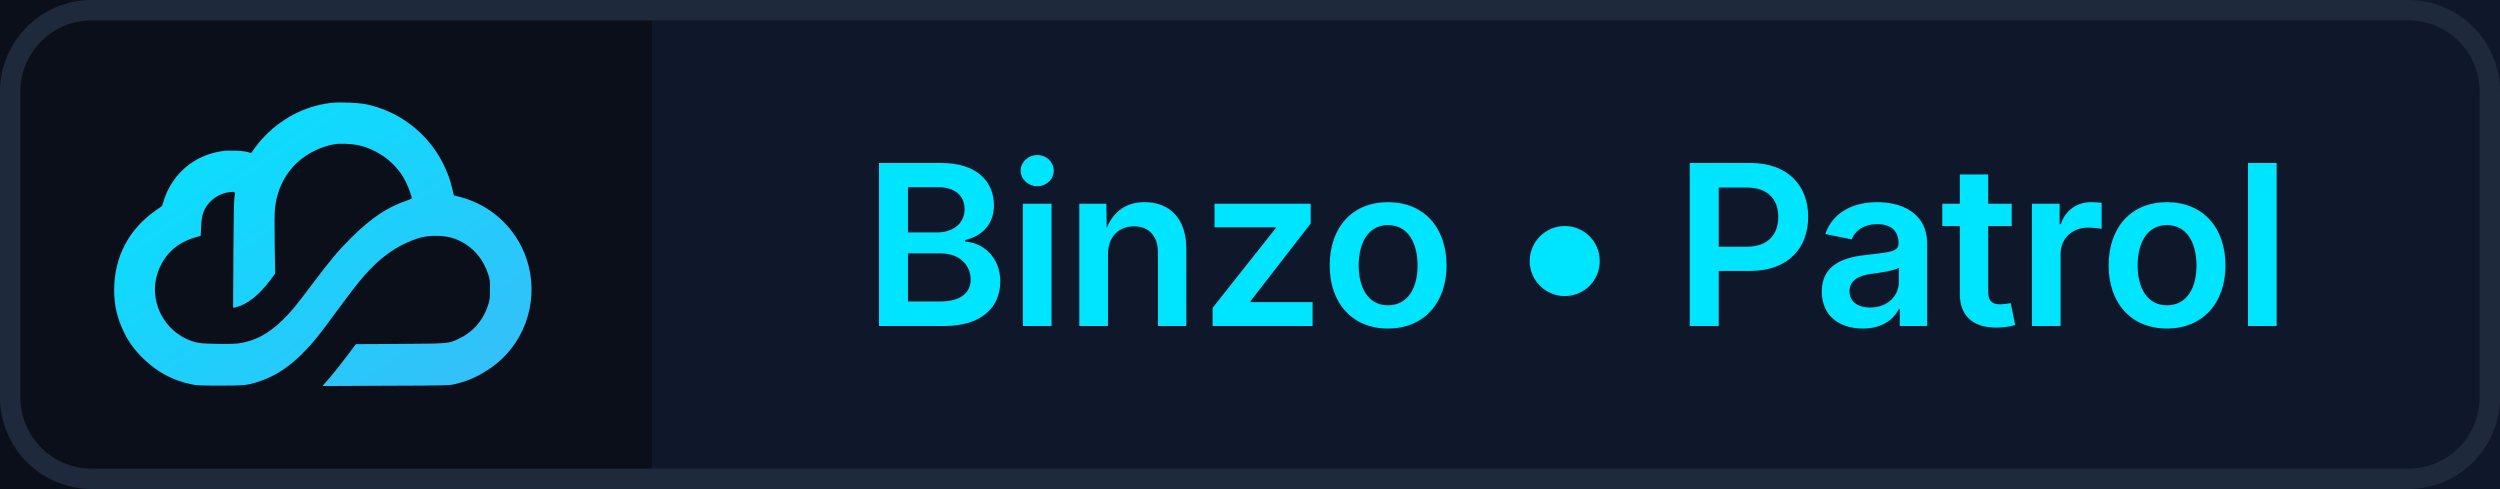
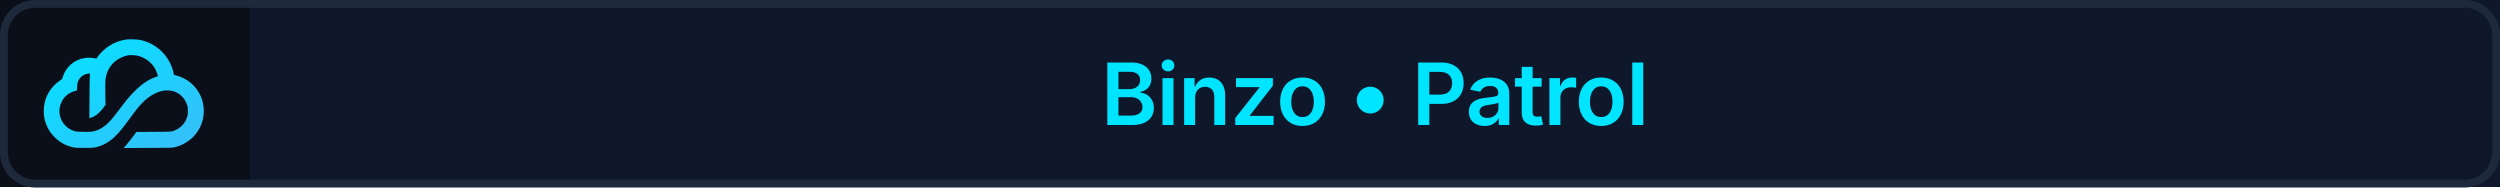
- <svg xmlns="http://www.w3.org/2000/svg" viewBox="0 0 122.7 24.0" width="122.7" height="24.0">
+ <svg xmlns="http://www.w3.org/2000/svg" viewBox="0 0 320.0 24.0" width="320.0" height="24.0">
  <defs>
    <linearGradient id="badgeCyan-binzo-patrol" x1="0%" y1="0%" x2="100%" y2="100%">
      <stop offset="0%" stop-color="#00E5FF" />
      <stop offset="100%" stop-color="#38BDF8" />
    </linearGradient>
  </defs>
  <g shape-rendering="crispEdges">
    <path fill="#0B0F19" d="M0 0 h32.0 v24.0 H0 z" />
-     <path fill="#0F172A" d="M32.0 0 h90.7 v24.0 H32.0 z" />
+     <path fill="#0F172A" d="M32.0 0 h288.0 v24.0 H32.0 z" />
  </g>
-   <rect x="0.5" y="0.5" width="121.7" height="23.0" rx="4" fill="none" stroke="#1E293B" stroke-width="1" />
+   <rect x="0.5" y="0.5" width="319.0" height="23.0" rx="4" fill="none" stroke="#1E293B" stroke-width="1" />
  <g transform="translate(5.6, 5.0) scale(0.0343)" fill="url(#badgeCyan-binzo-patrol)">
    <path fill-rule="evenodd" d="M 309.8 1.5 c -23.8 3.0 -45.7 11.0 -65.4 23.8 -16.7 10.8 -31.5 24.8 -42.8 40.3 l -5.5 7.6 -5.1 -1.4 c -7.4 -2.1 -26.8 -2.8 -36.7 -1.3 -39.4 5.7 -70.9 32.3 -83.0 70.0 l -2.7 8.5 -8.8 6.2 c -38.8 27.0 -59.7 66.9 -59.7 113.8 -0.1 22.0 4.3 40.6 14.2 61.0 6.8 14.0 15.6 25.8 28.0 37.8 19.9 19.2 41.2 30.5 68.4 36.4 6.9 1.5 13.4 1.8 40.7 1.8 35.1 -0.0 39.2 -0.4 55.4 -5.7 34.2 -11.0 63.0 -34.9 96.1 -79.7 37.2 -50.3 44.9 -60.4 55.3 -72.2 22.3 -25.5 45.9 -42.4 72.3 -51.7 11.5 -4.1 22.8 -5.6 35.3 -4.9 11.9 0.7 19.5 2.6 29.1 7.2 19.6 9.5 33.7 26.4 40.7 48.5 2.0 6.4 2.3 9.5 2.3 21.5 -0.1 13.2 -0.3 14.5 -3.5 23.9 -7.1 20.9 -21.6 37.0 -41.5 46.2 -14.9 6.9 -13.3 6.7 -83.5 7.2 l -63.5 0.4 -13.5 18.0 c -7.4 9.9 -18.2 23.4 -23.8 30.0 l -10.4 11.9 90.9 -0.4 c 89.0 -0.3 91.0 -0.4 99.3 -2.5 19.3 -4.8 31.9 -10.5 49.1 -22.0 47.4 -31.7 69.8 -91.1 55.6 -147.2 -12.3 -48.2 -49.8 -85.9 -98.0 -98.4 l -9.0 -2.4 -2.3 -9.8 c -2.9 -12.7 -7.1 -24.0 -13.9 -37.3 -22.0 -42.6 -62.3 -73.3 -109.0 -83.1 -11.5 -2.4 -39.4 -3.5 -51.1 -2.0 z m 39.2 60.4 c 29.0 6.2 55.4 26.2 68.1 51.9 4.8 9.7 9.7 23.8 8.6 24.7 -0.5 0.3 -3.3 1.4 -6.3 2.5 -28.5 9.6 -52.0 25.4 -80.5 53.9 -19.7 19.8 -28.6 30.4 -57.0 68.1 -22.1 29.4 -29.2 38.0 -41.2 49.6 -20.2 19.6 -39.7 29.9 -62.9 33.0 -5.7 0.7 -16.9 1.0 -31.9 0.6 -19.6 -0.4 -24.1 -0.8 -30.5 -2.6 -45.2 -13.1 -68.8 -61.6 -51.0 -104.5 9.5 -22.8 26.7 -37.9 51.2 -45.0 l 8.3 -2.4 0.6 -12.8 c 0.6 -15.4 2.9 -23.2 9.1 -31.5 7.6 -10.2 19.2 -16.8 32.3 -18.4 7.2 -0.8 7.8 -0.1 6.4 7.1 -0.8 4.1 -1.3 29.3 -1.6 82.2 l -0.4 76.4 3.3 -0.7 c 16.0 -3.5 33.6 -17.1 49.7 -38.7 l 7.2 -9.8 -0.7 -42.2 c -0.4 -28.7 -0.3 -45.4 0.5 -51.9 3.2 -28.0 16.3 -52.6 37.0 -69.1 13.7 -11.0 32.0 -19.2 48.6 -21.8 7.8 -1.2 24.2 -0.5 33.1 1.4 z" />
  </g>
-   <text x="77.4" y="16.0" text-anchor="middle" font-family="'Outfit', -apple-system, BlinkMacSystemFont, 'Segoe UI', sans-serif" font-size="11.0px" font-weight="600" fill="#00E5FF" letter-spacing="-0.01em">Binzo • Patrol</text>
+   <text x="176.0" y="16.0" text-anchor="middle" font-family="-apple-system, BlinkMacSystemFont, 'SF Pro Display', 'Outfit', sans-serif" font-size="11.0px" font-weight="600" fill="#00E5FF" letter-spacing="-0.01em">Binzo • Patrol</text>
</svg>
